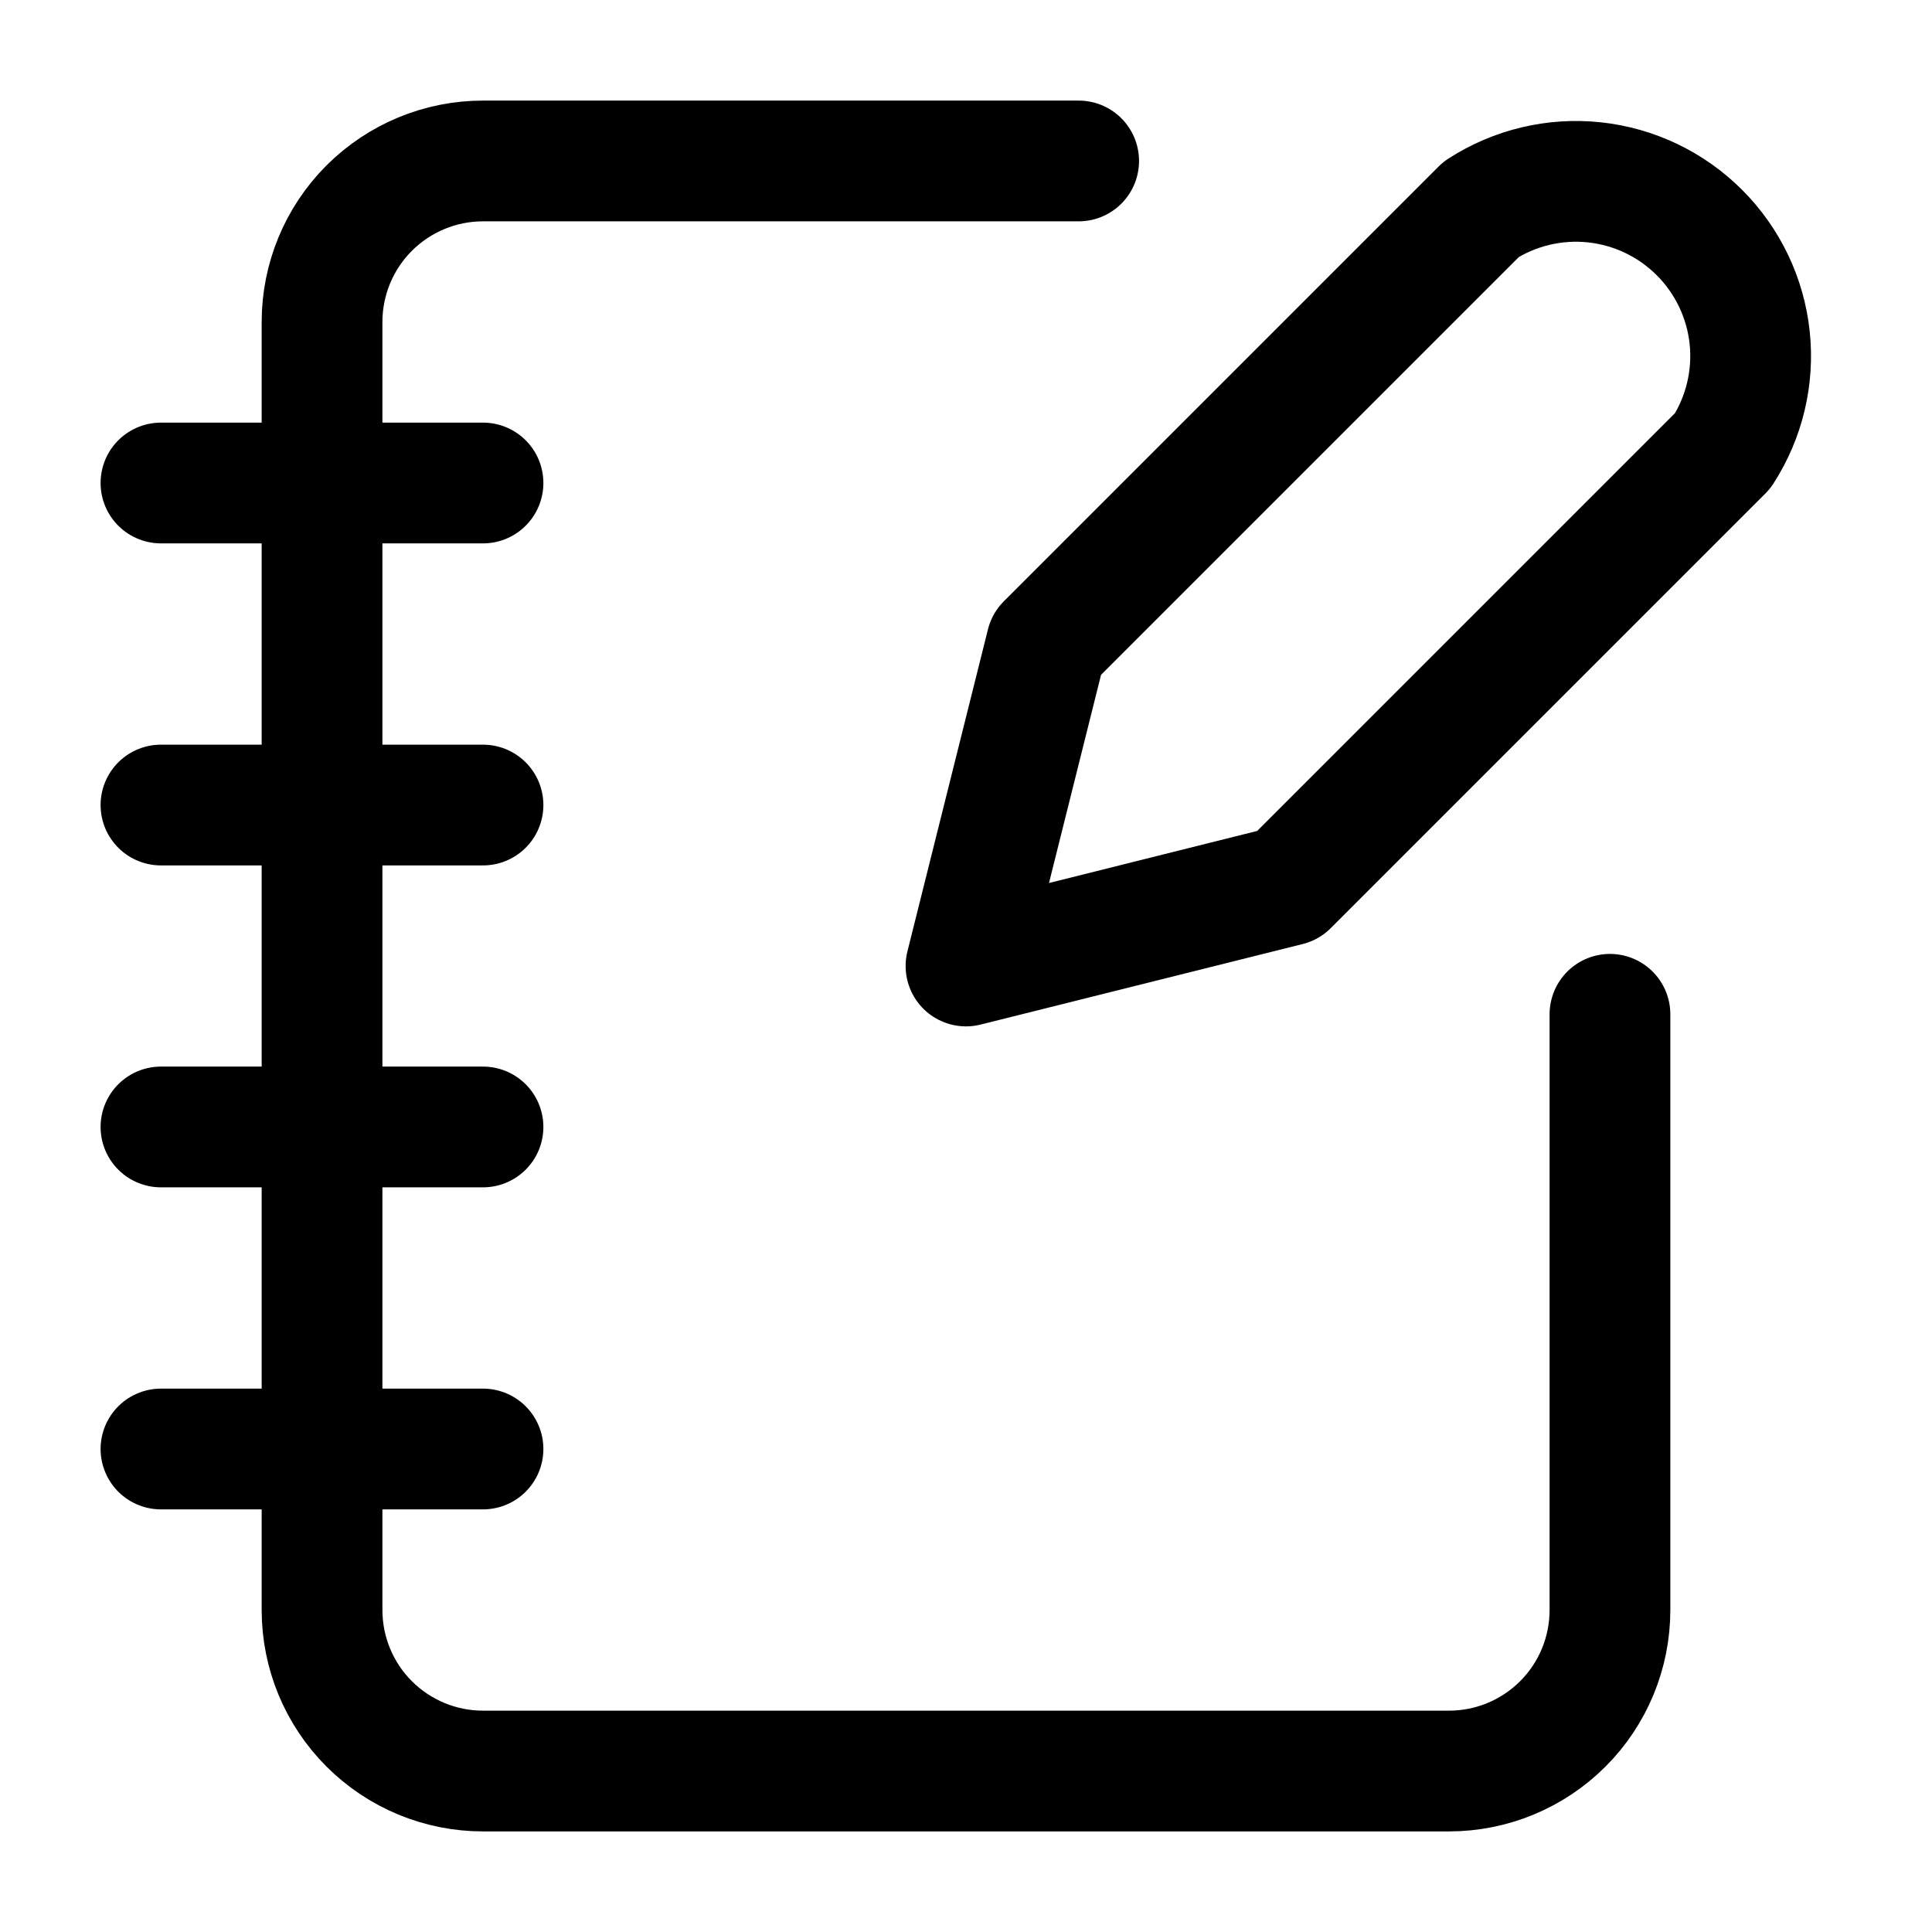
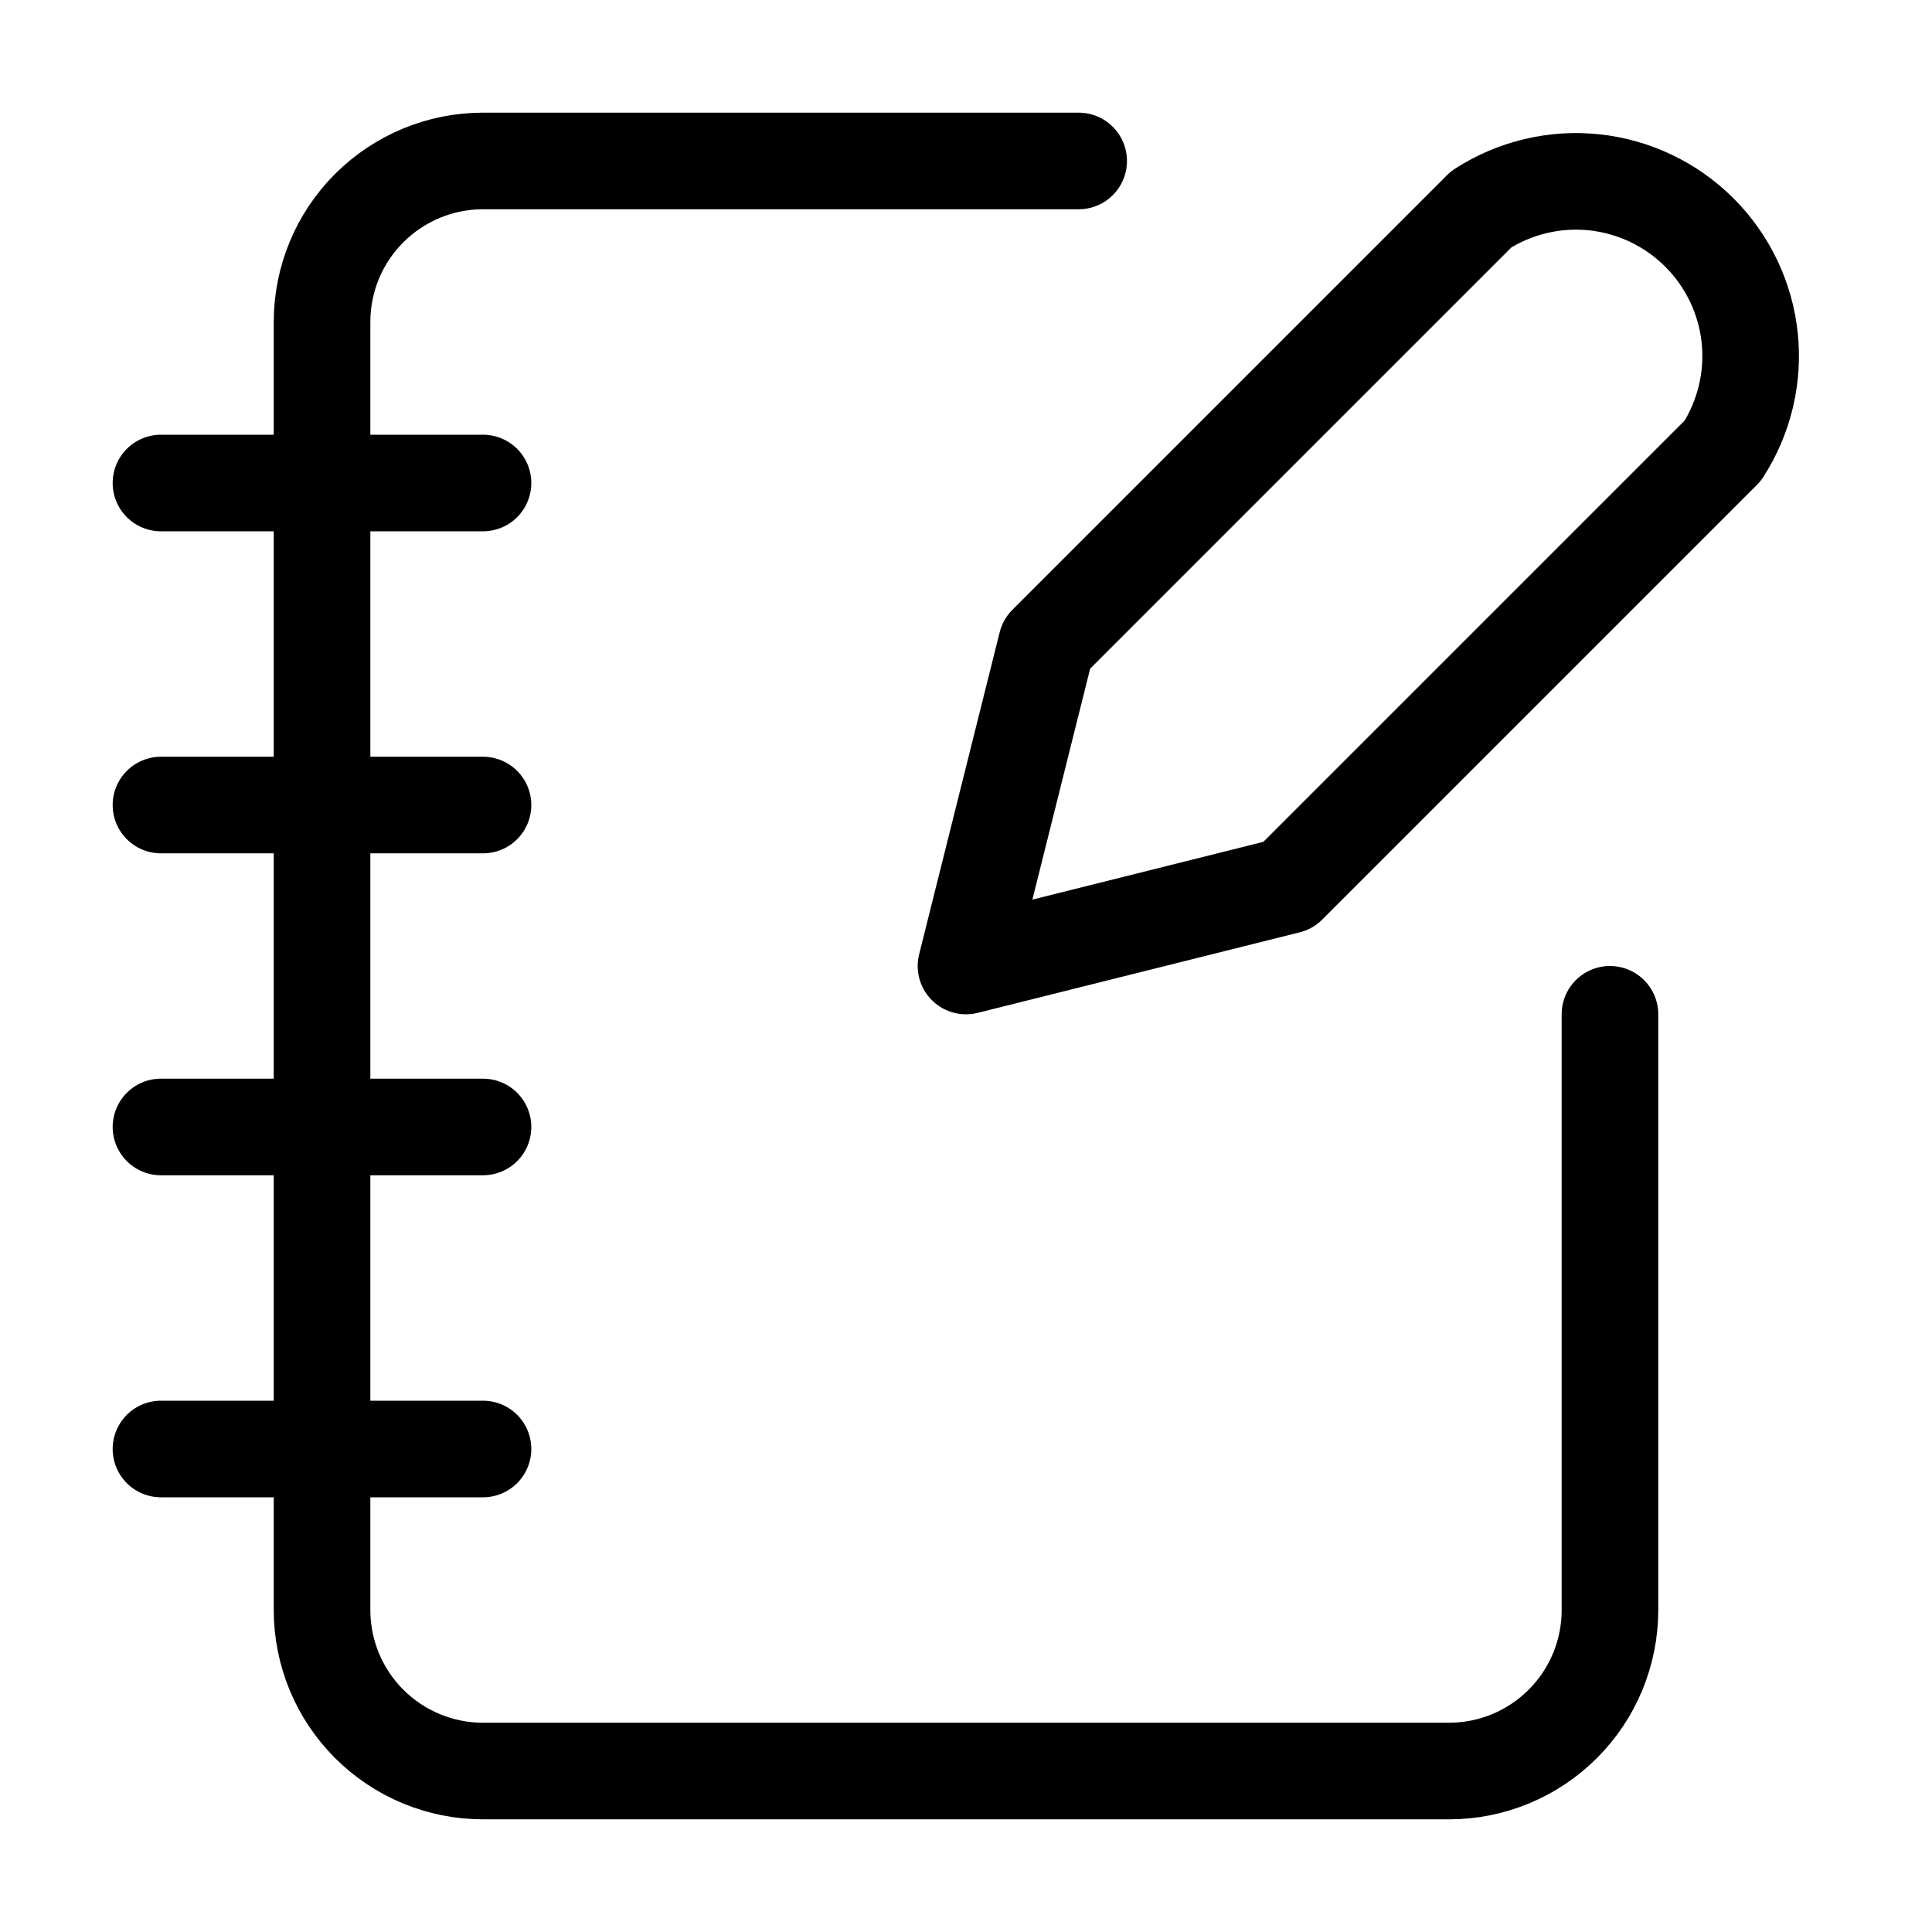
<svg xmlns="http://www.w3.org/2000/svg" width="currentWidth" height="currentHeight" viewBox="0 0 16 16" fill="none">
-   <path d="M8.933 1.333H4C3.646 1.333 3.307 1.474 3.057 1.724C2.807 1.974 2.667 2.313 2.667 2.667V13.333C2.667 13.687 2.807 14.026 3.057 14.276C3.307 14.526 3.646 14.667 4 14.667H12C12.354 14.667 12.693 14.526 12.943 14.276C13.193 14.026 13.333 13.687 13.333 13.333V8.4M1.333 4H4M1.333 6.667H4M1.333 9.333H4M1.333 12H4M12.267 1.733C12.545 1.554 12.876 1.475 13.204 1.51C13.533 1.545 13.84 1.692 14.074 1.926C14.308 2.16 14.455 2.467 14.49 2.796C14.525 3.124 14.446 3.455 14.267 3.733L10.667 7.333L8 8L8.667 5.333L12.267 1.733Z" stroke="currentColor" stroke-linecap="round" stroke-linejoin="round" />
+   <path d="M8.933 1.333H4C3.646 1.333 3.307 1.474 3.057 1.724C2.807 1.974 2.667 2.313 2.667 2.667V13.333C2.667 13.687 2.807 14.026 3.057 14.276C3.307 14.526 3.646 14.667 4 14.667H12C12.354 14.667 12.693 14.526 12.943 14.276C13.193 14.026 13.333 13.687 13.333 13.333V8.4M1.333 4H4M1.333 6.667H4M1.333 9.333H4M1.333 12H4M12.267 1.733C12.545 1.554 12.876 1.475 13.204 1.51C13.533 1.545 13.84 1.692 14.074 1.926C14.308 2.16 14.455 2.467 14.49 2.796C14.525 3.124 14.446 3.455 14.267 3.733L10.667 7.333L8 8L8.667 5.333L12.267 1.733Z" stroke="currentColor" stroke-width="0.8" stroke-linecap="round" stroke-linejoin="round" />
</svg>
